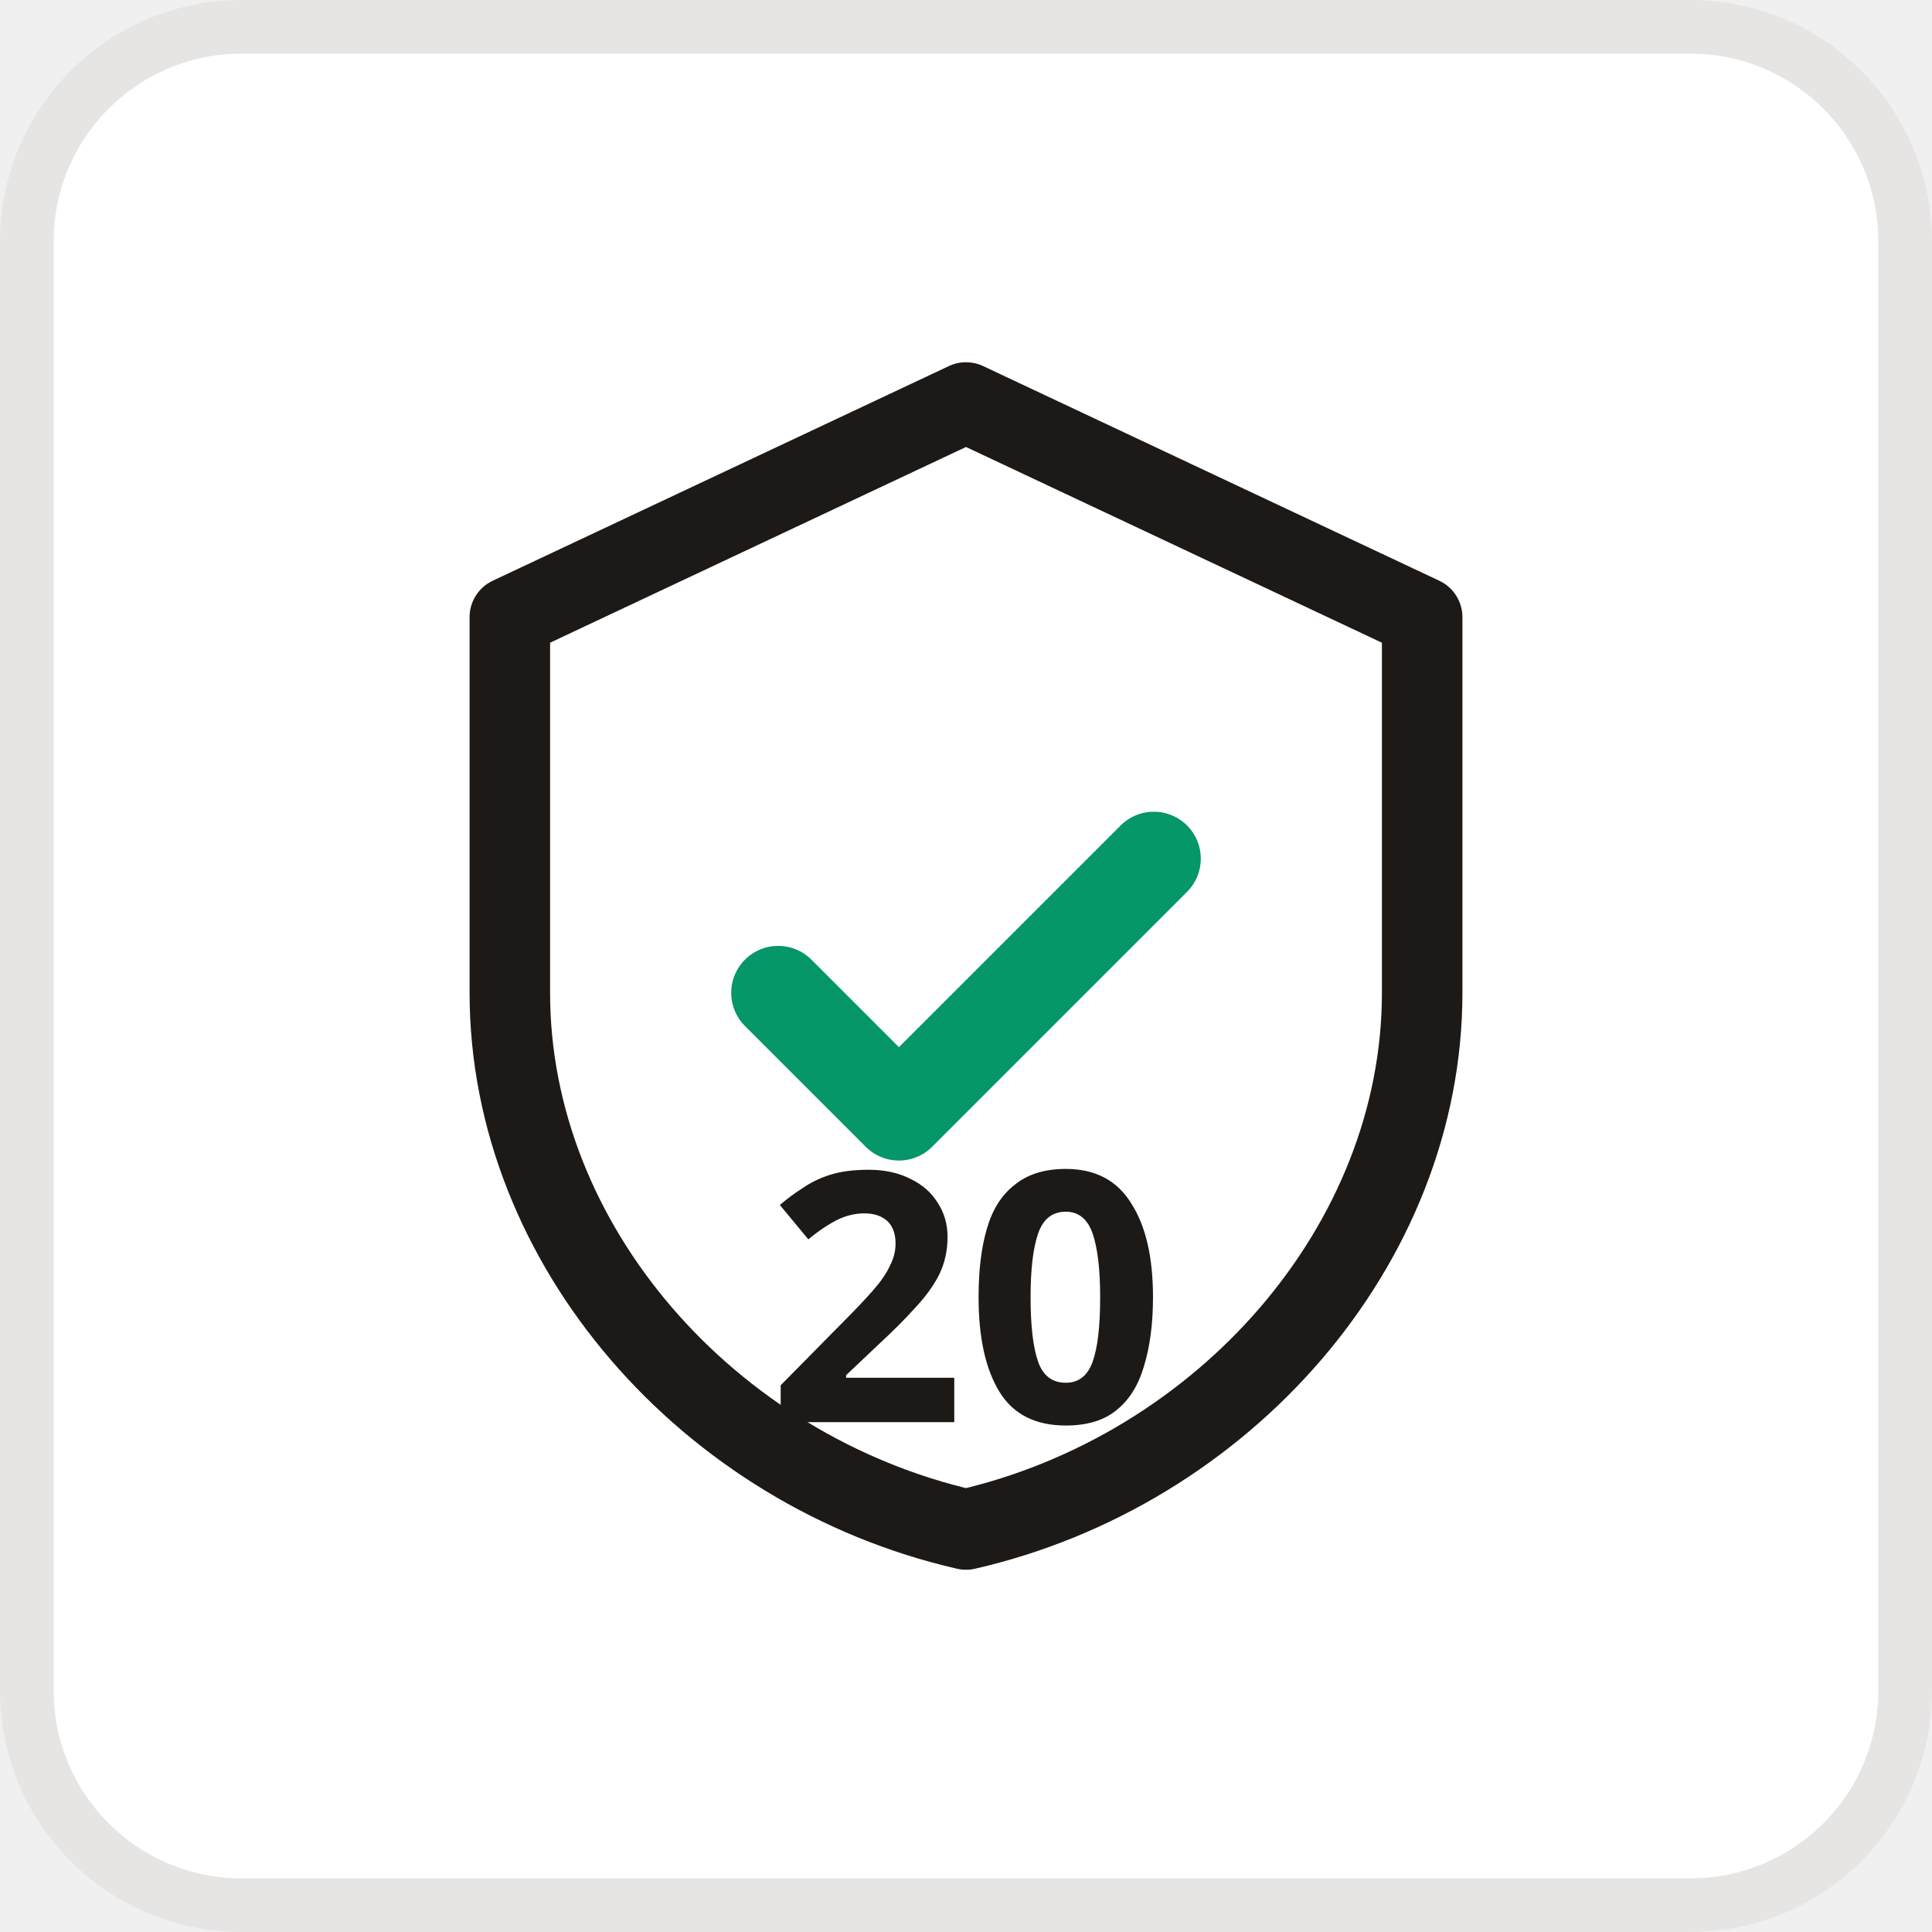
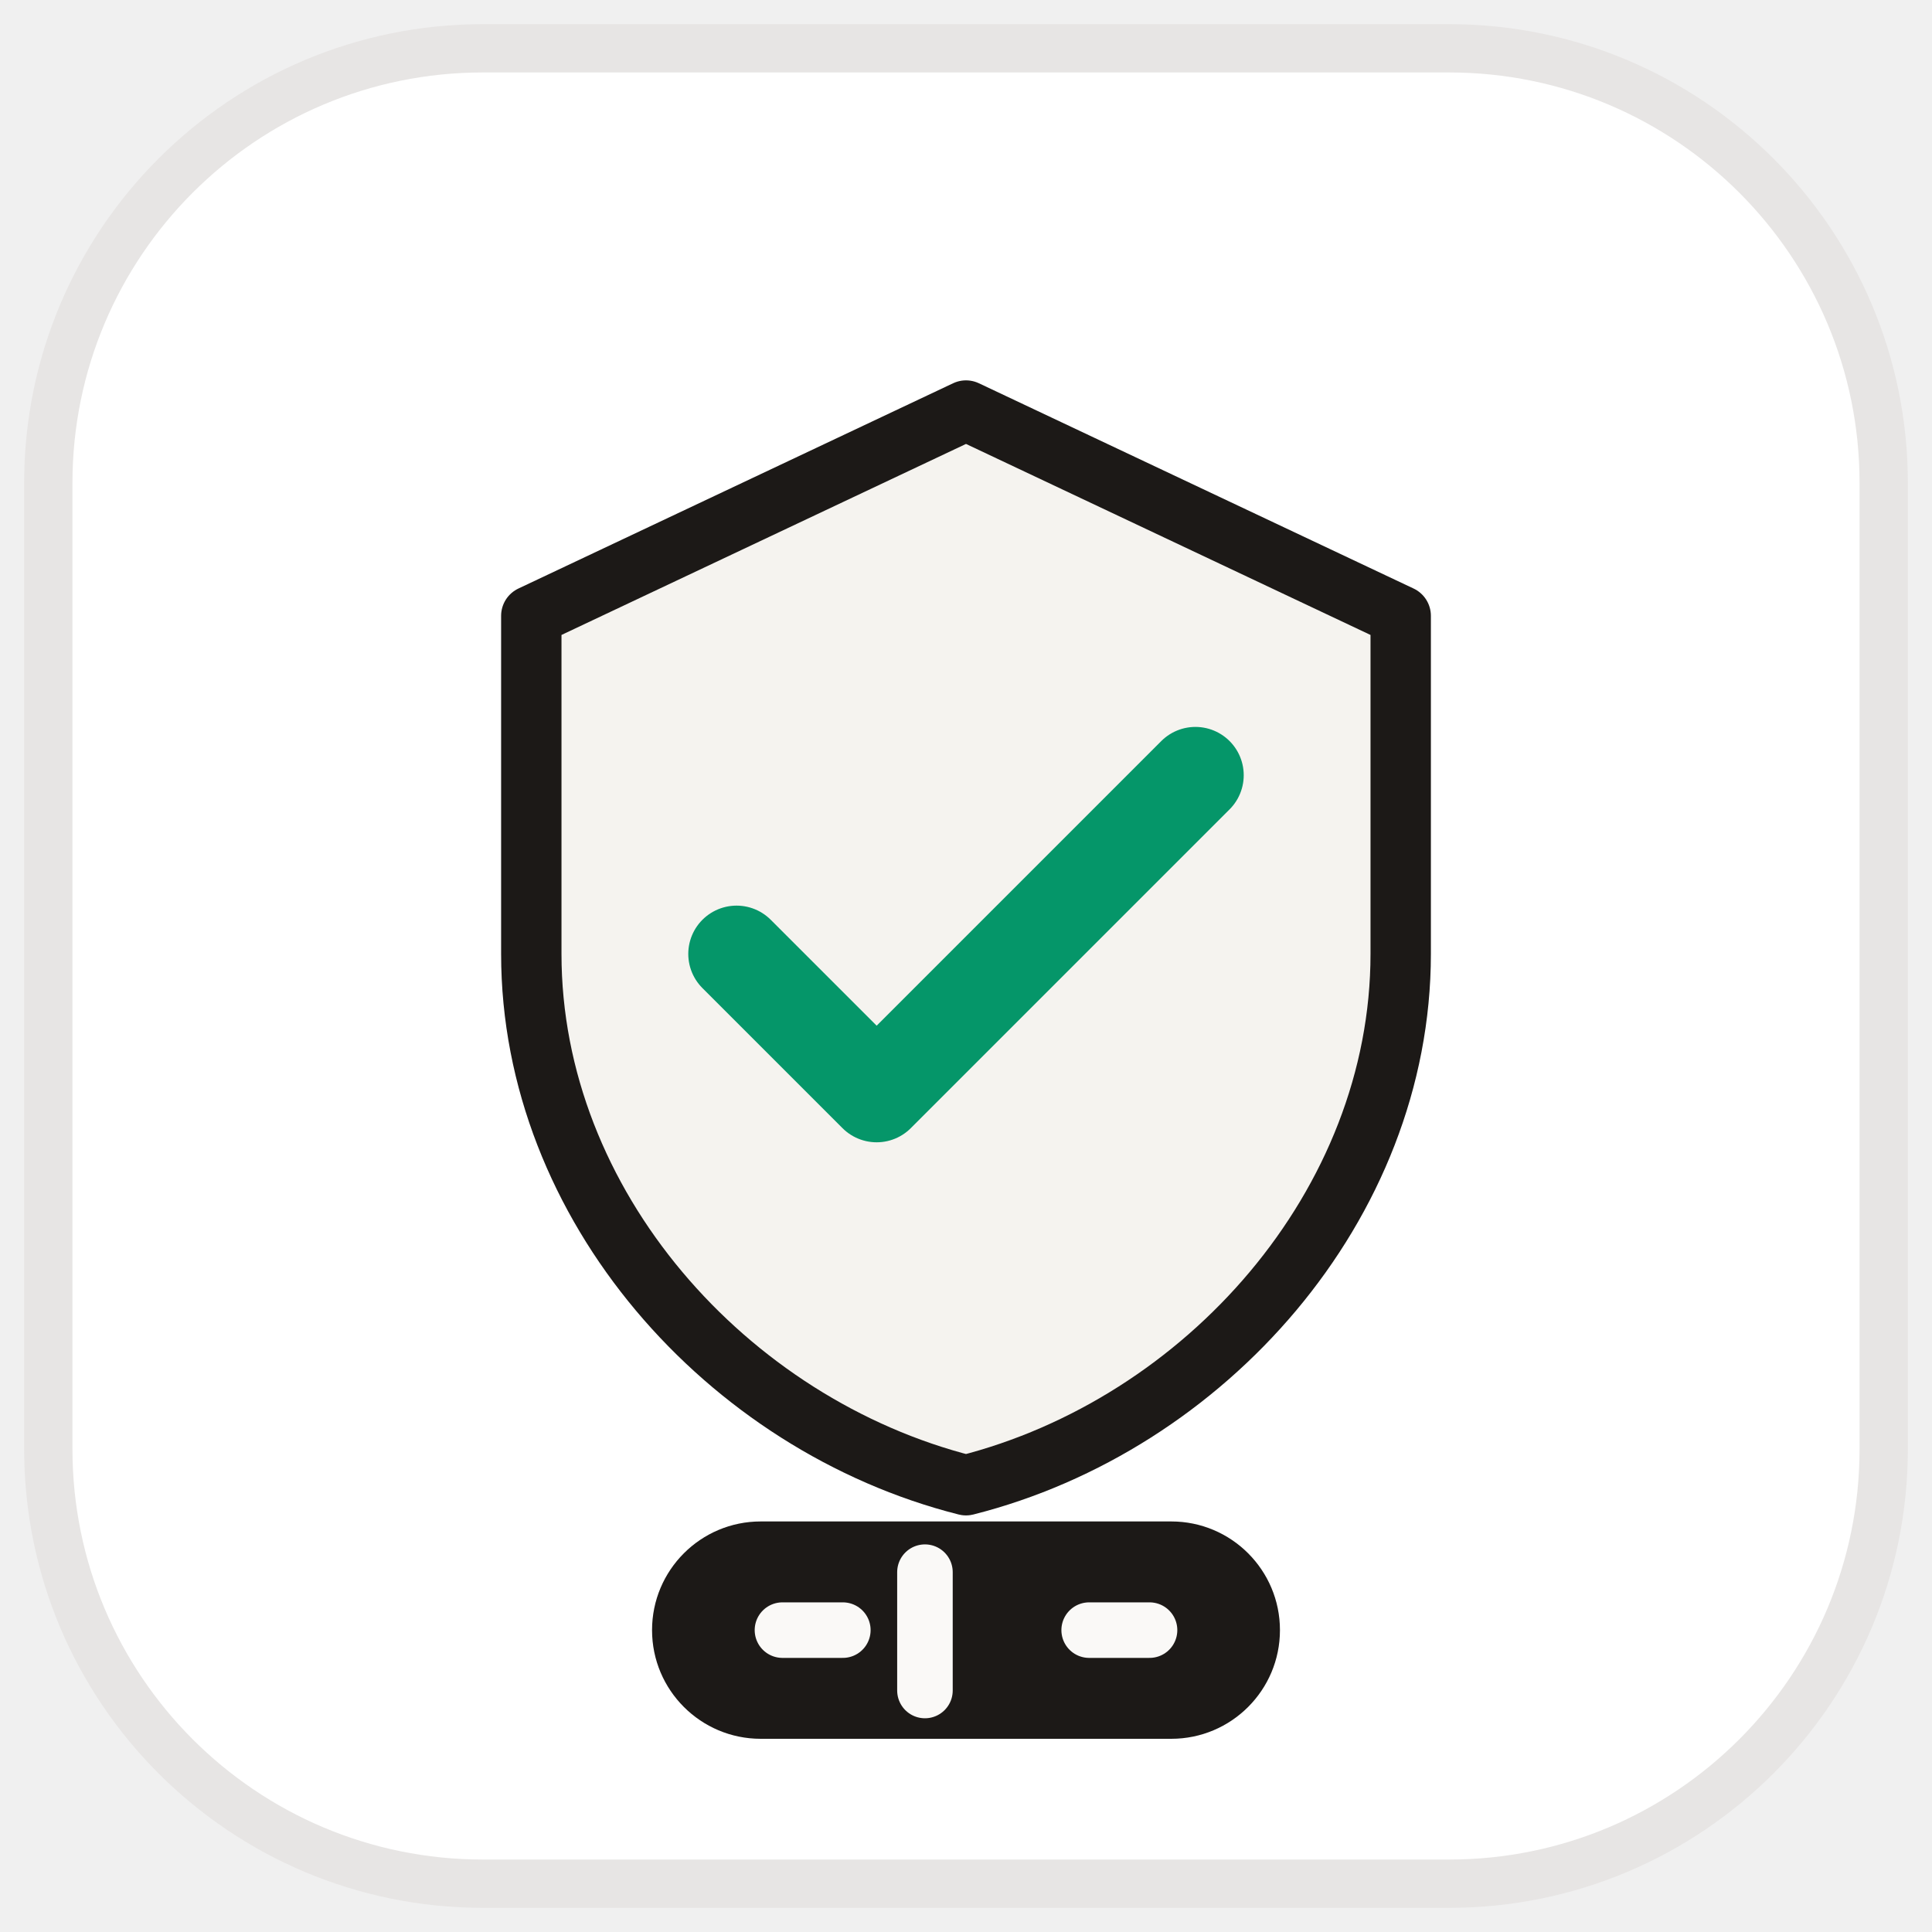
- <svg xmlns="http://www.w3.org/2000/svg" viewBox="0 0 36 36" fill="none">
-   <rect x="0.5" y="0.5" width="35" height="35" rx="4" fill="#ffffff" stroke="#e7e5e4" />
-   <path d="M18 7.5L26.5 11.5V18.5C26.5 23.2 22.8 27.4 18 28.5C13.2 27.4 9.5 23.2 9.5 18.5V11.5L18 7.5Z" stroke="#1c1917" stroke-width="1.5" stroke-linejoin="round" />
-   <path d="M14.5 18.5L16.75 20.75L21.5 16" stroke="#059669" stroke-width="1.75" stroke-linecap="round" stroke-linejoin="round" />
-   <text x="18" y="26.5" text-anchor="middle" fill="#1c1917" font-family="system-ui,sans-serif" font-size="6.5" font-weight="700">20</text>
+ <svg xmlns="http://www.w3.org/2000/svg" viewBox="0 0 40 40" fill="none">
+   <rect x="1" y="1" width="38" height="38" rx="9" fill="#ffffff" stroke="#e7e5e4" />
+   <path d="M20 8.5L29 12.75V19.75C29 24.95 24.95 29.5 20 30.75C15.05 29.5 11 24.95 11 19.75V12.75L20 8.5Z" fill="#f5f3ef" stroke="#1c1917" stroke-width="1.25" stroke-linejoin="round" />
+   <path d="M15.25 19.75L18.15 22.65L24.75 16.05" stroke="#059669" stroke-width="2" stroke-linecap="round" stroke-linejoin="round" />
+   <rect x="13.5" y="31.5" width="13" height="4.5" rx="2.25" fill="#1c1917" />
+   <path d="M16.2 33.75H17.45M22.55 33.75H23.8" stroke="#faf9f7" stroke-width="1.15" stroke-linecap="round" />
+   <path d="M19.15 32.55V35" stroke="#faf9f7" stroke-width="1.15" stroke-linecap="round" />
</svg>
